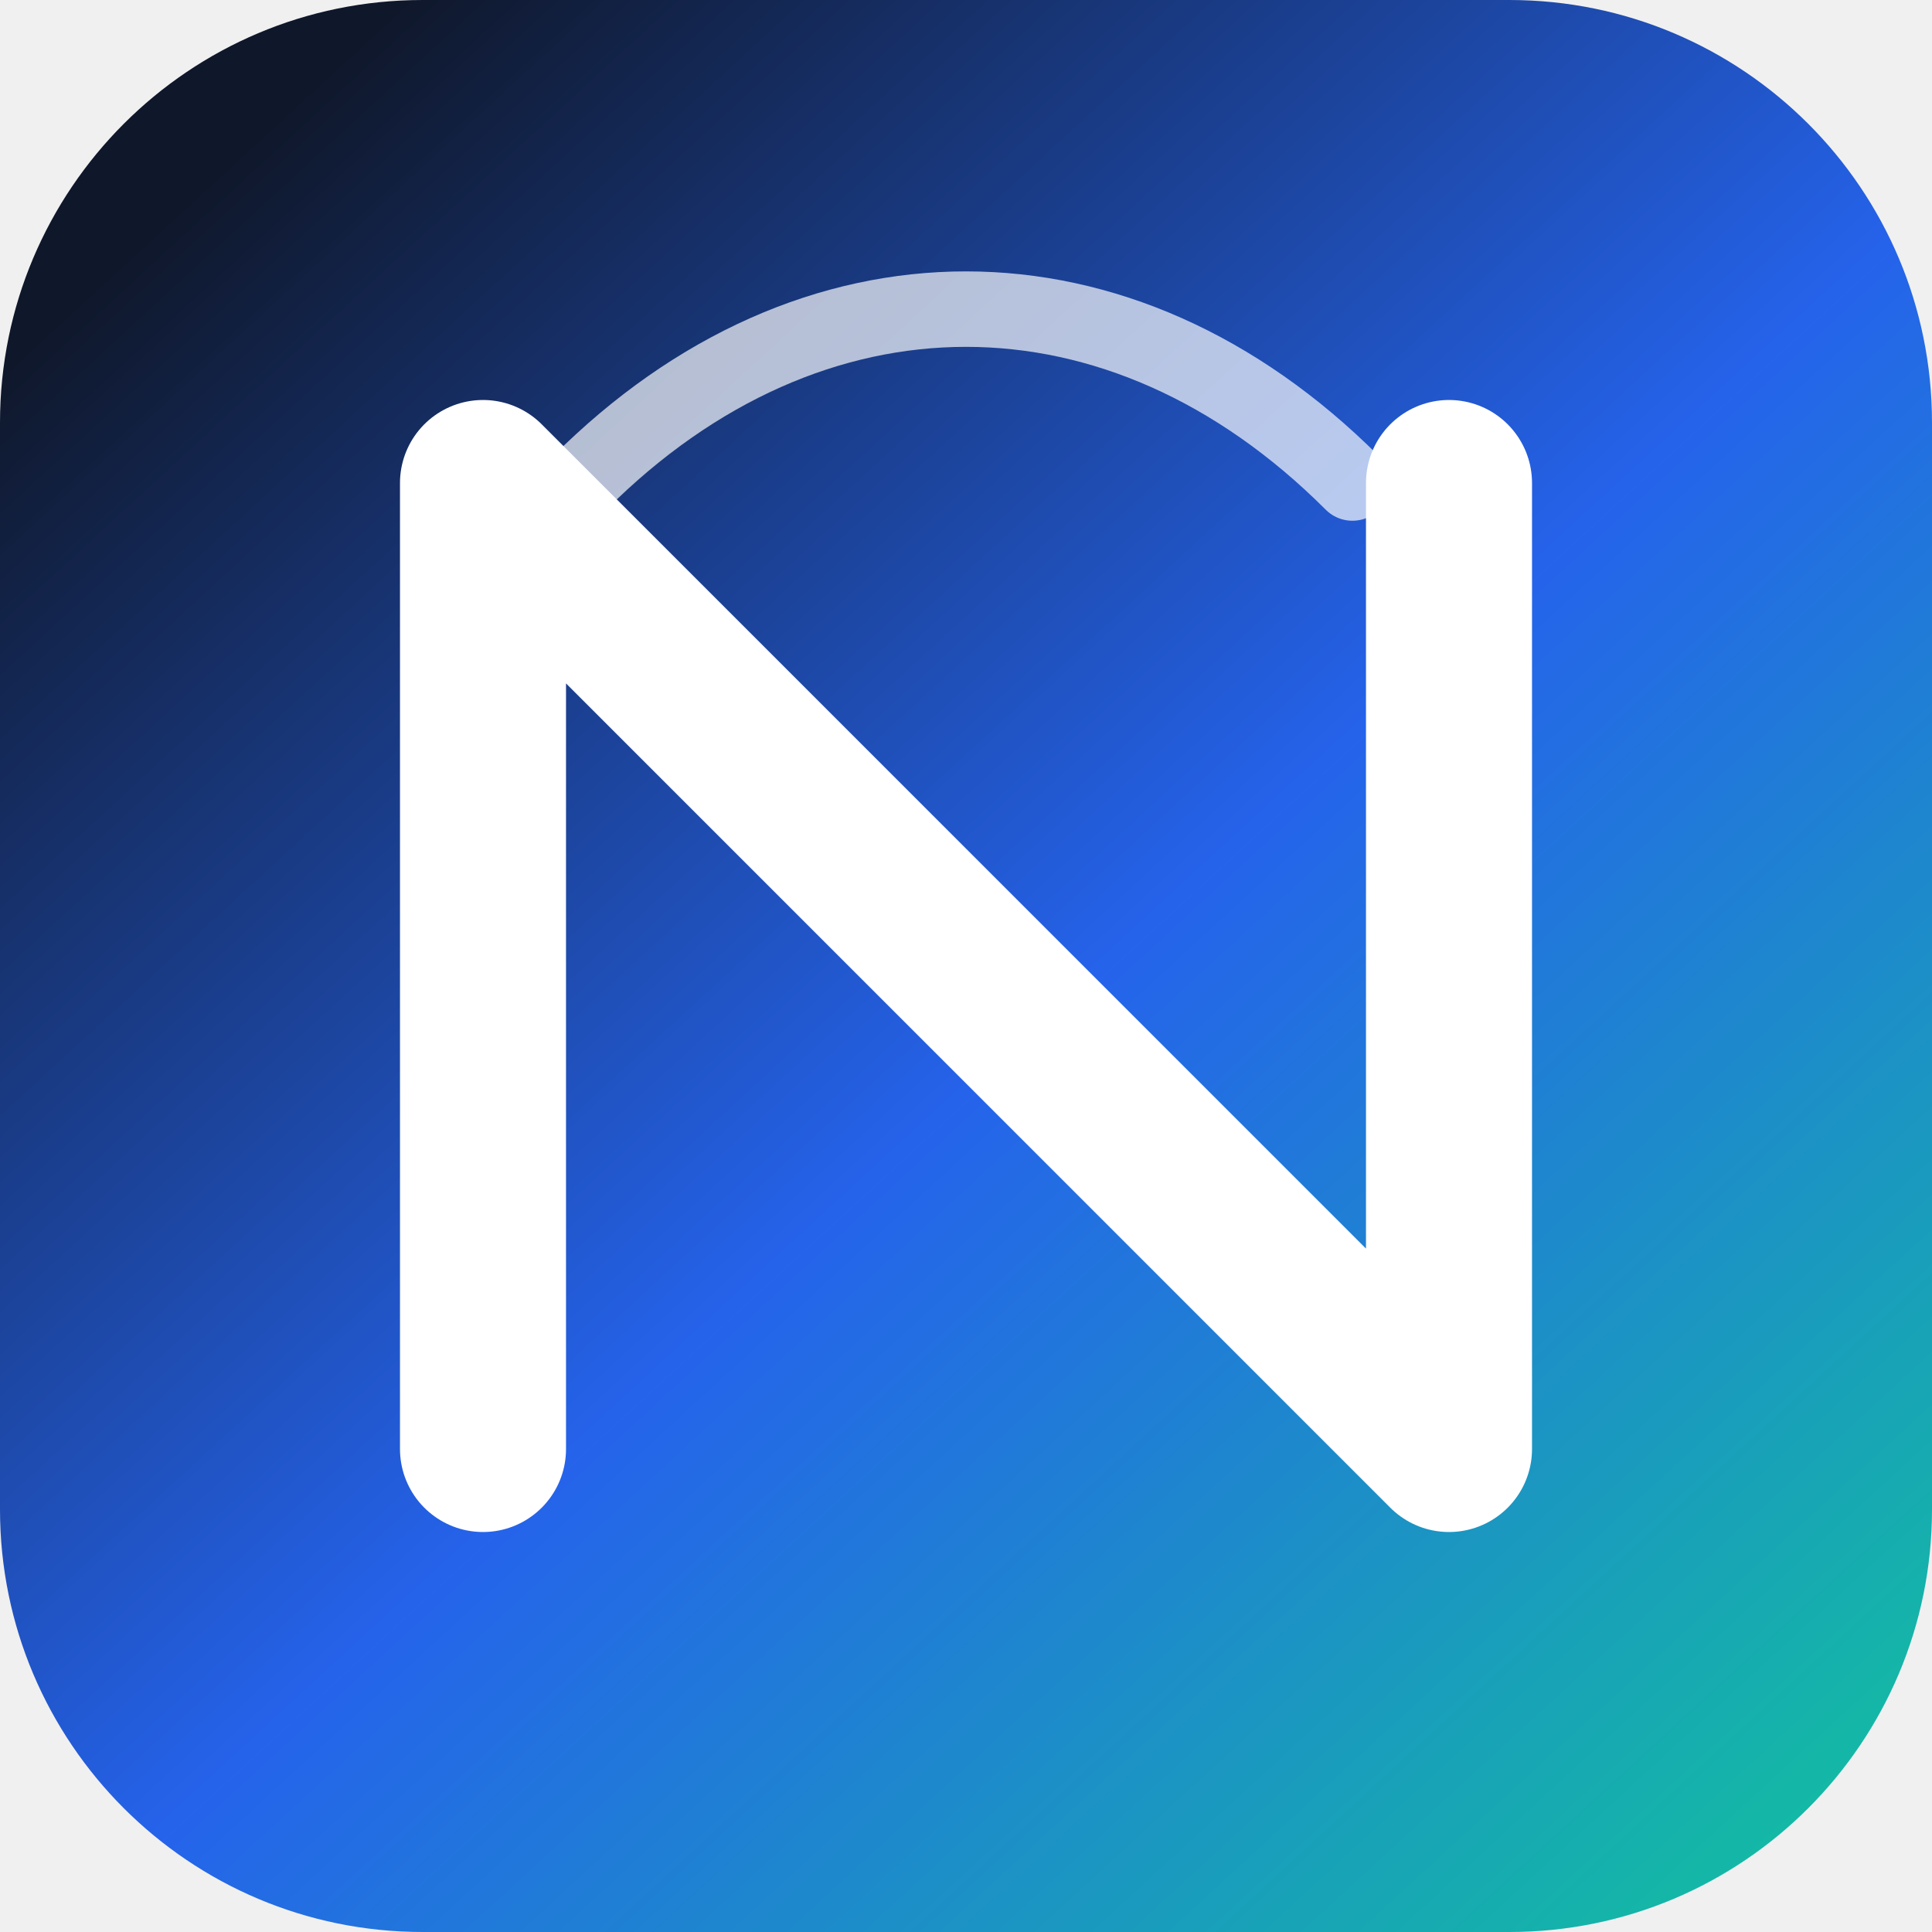
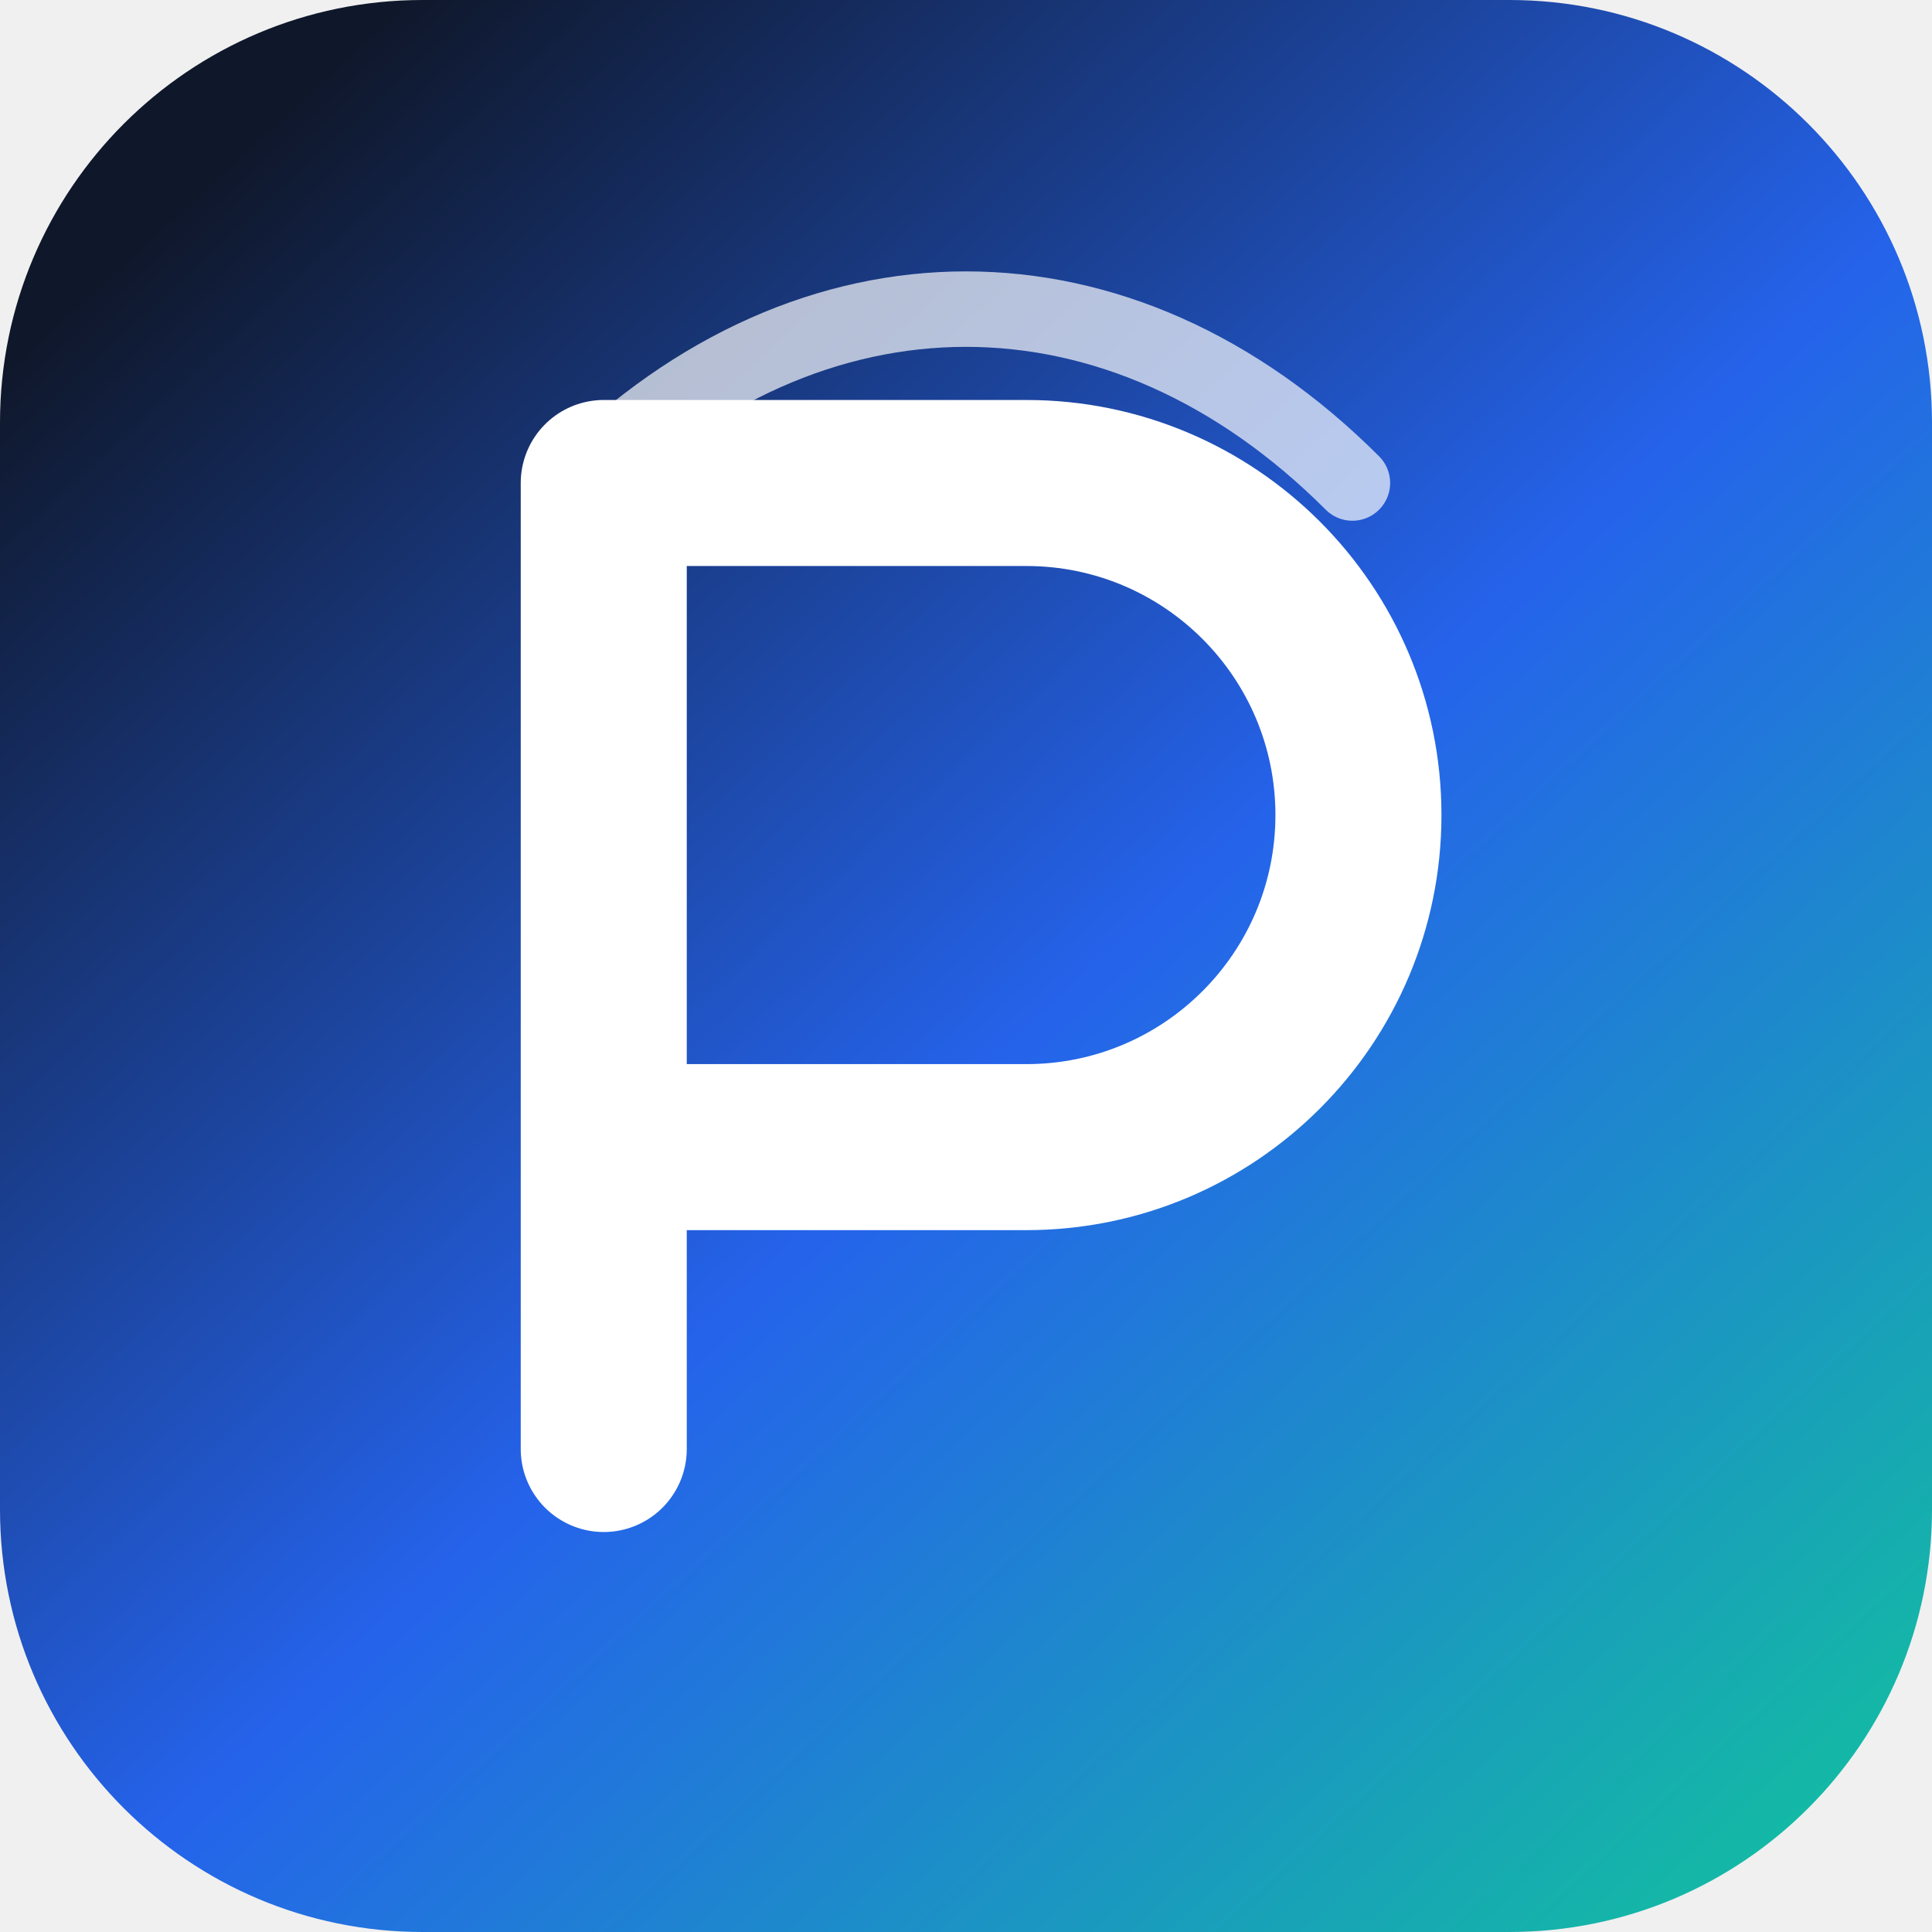
<svg xmlns="http://www.w3.org/2000/svg" width="128" height="128" viewBox="0 0 128 128" fill="none">
  <defs>
    <linearGradient id="g" x1="15.36" y1="10.24" x2="117.76" y2="121.6" gradientUnits="userSpaceOnUse">
      <stop stop-color="#0f172a" />
      <stop offset="0.52" stop-color="#2563eb" />
      <stop offset="1" stop-color="#14b8a6" />
    </linearGradient>
  </defs>
  <rect width="128" height="128" rx="28" fill="url(#g)" />
-   <path d="M32 96V32L96 96V32" stroke="white" stroke-width="11" stroke-linecap="round" stroke-linejoin="round" />
+   <path d="M40 96V32 H68 a22 22 0 0 1 0 44 H40" stroke="white" stroke-width="11" stroke-linecap="round" stroke-linejoin="round" />
  <path d="M38.4 32C53.76 16.64 74.24 16.64 89.6 32" stroke="white" stroke-opacity="0.68" stroke-width="5" stroke-linecap="round" />
</svg>
